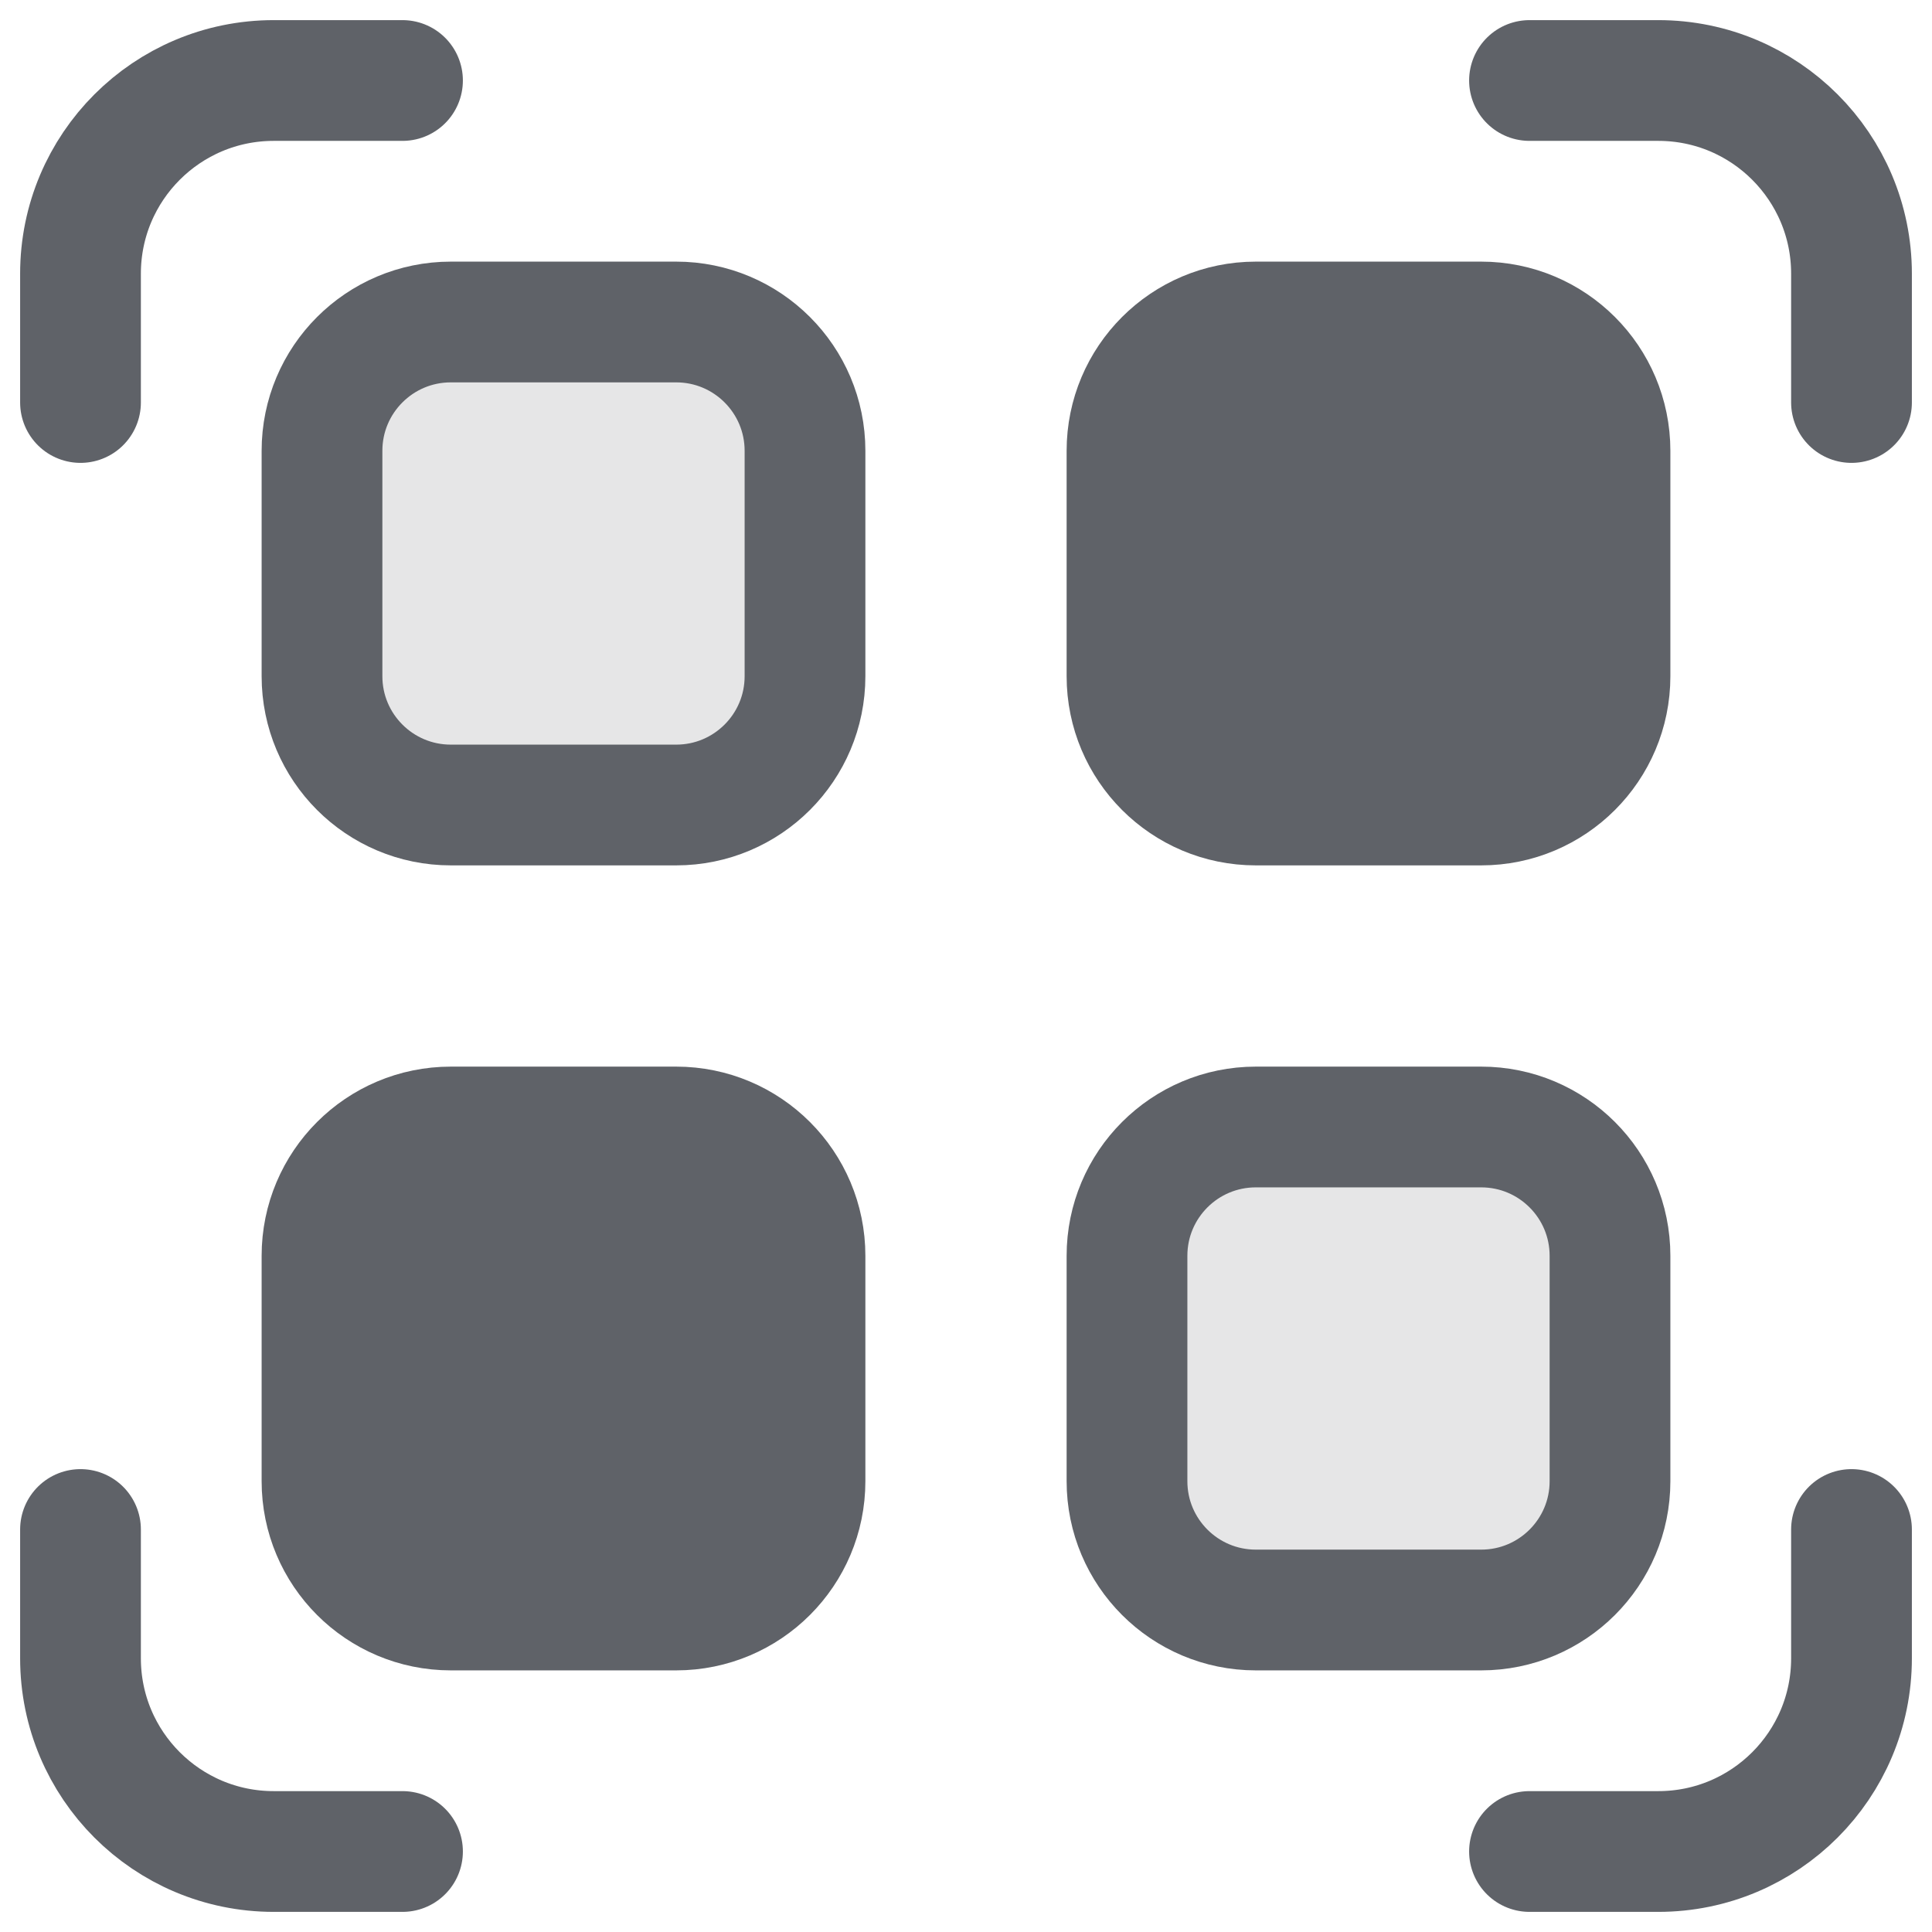
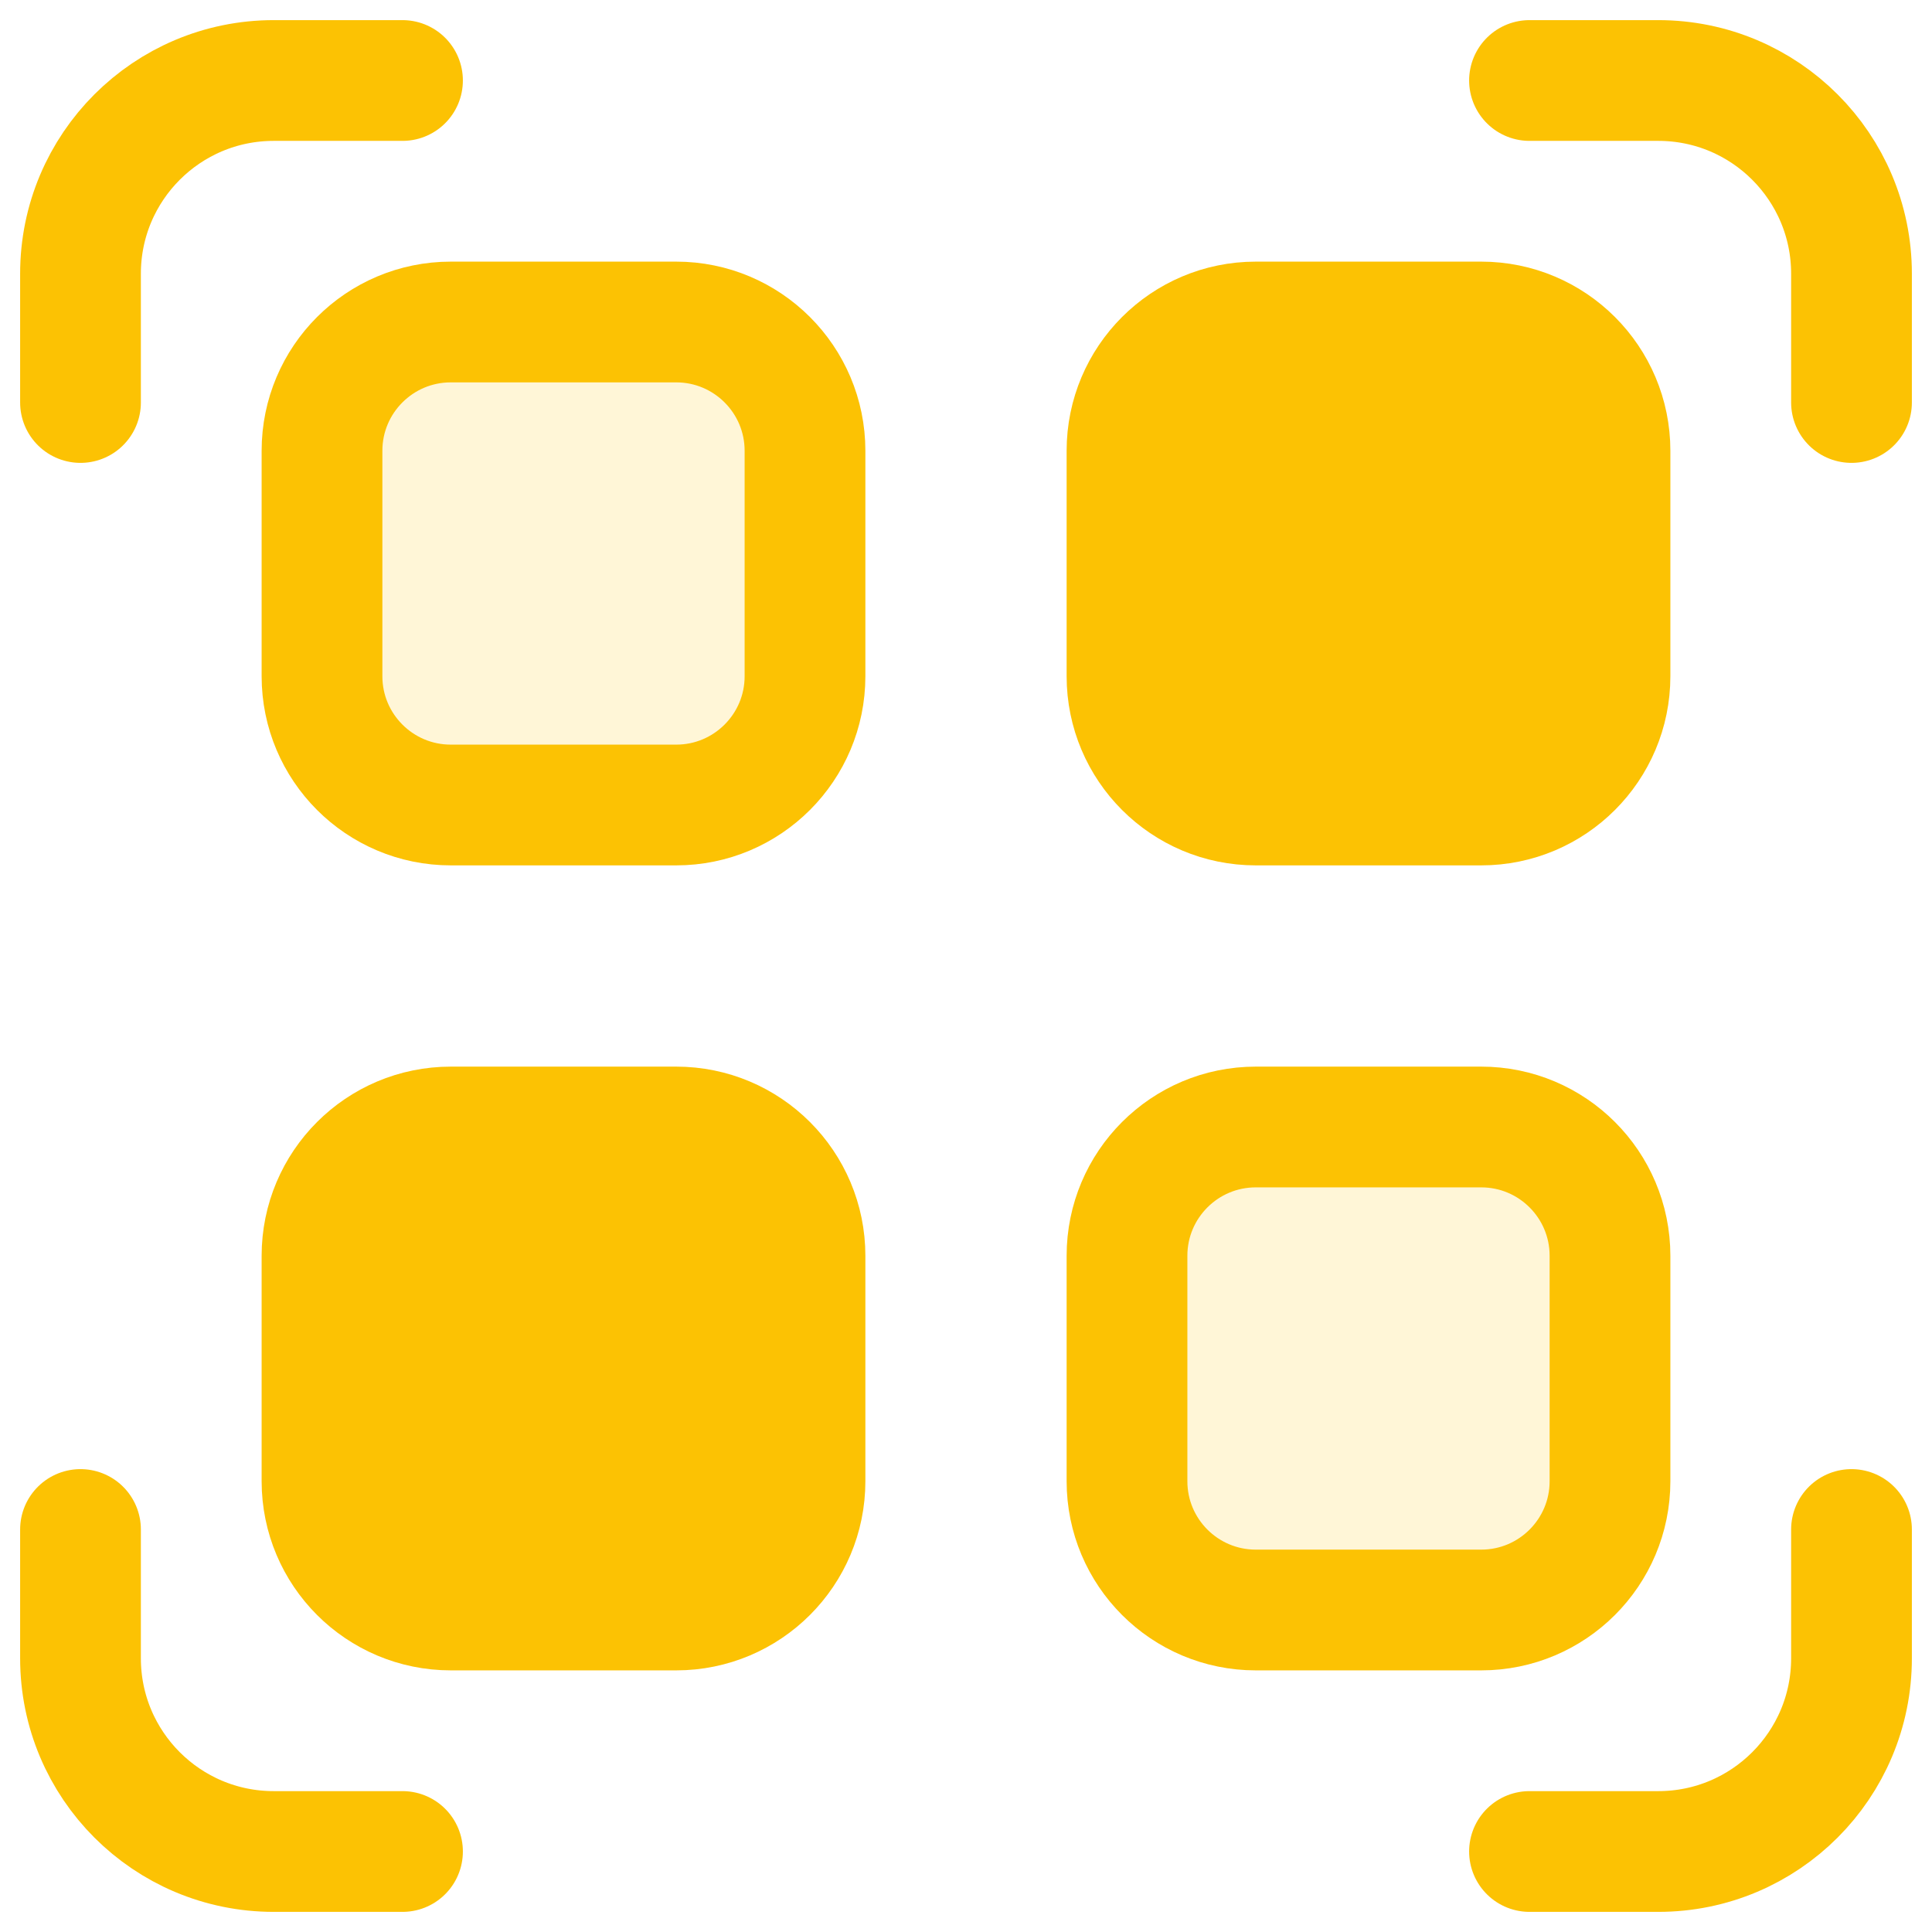
<svg xmlns="http://www.w3.org/2000/svg" width="24px" height="24px" viewBox="0 0 24 24" fill="none">
-   <g clip-path="url(#a)" stroke="#5f6268" stroke-width="1.5" stroke-miterlimit="10">
+   <g clip-path="url(#a)" stroke="#fcc203" stroke-width="1.5" stroke-miterlimit="10">
    <path d="M5 23H3.4A2.4 2.4 0 0 1 1 20.6V19m18 4h1.6a2.4 2.4 0 0 0 2.4-2.4V19m0-14V3.4A2.4 2.4 0 0 0 20.6 1H19M5 1H3.4A2.4 2.4 0 0 0 1 3.4V5" stroke-linecap="round" stroke-linejoin="round" />
-     <path d="M8.4 4H5.6A1.6 1.6 0 0 0 4 5.6v2.8A1.6 1.6 0 0 0 5.6 10h2.8A1.6 1.6 0 0 0 10 8.4V5.6A1.6 1.6 0 0 0 8.4 4Z" fill="#5f6268" fill-opacity=".16" />
-     <path d="M8.4 14H5.6A1.6 1.6 0 0 0 4 15.6v2.8A1.6 1.6 0 0 0 5.6 20h2.8a1.6 1.6 0 0 0 1.6-1.6v-2.8A1.6 1.6 0 0 0 8.4 14ZM18.4 4h-2.8A1.6 1.6 0 0 0 14 5.6v2.8a1.6 1.6 0 0 0 1.6 1.6h2.8A1.6 1.6 0 0 0 20 8.4V5.6A1.6 1.6 0 0 0 18.4 4Z" fill="#5f6268" />
-     <path d="M18.4 14h-2.8a1.6 1.6 0 0 0-1.6 1.6v2.8a1.6 1.6 0 0 0 1.6 1.6h2.8a1.6 1.6 0 0 0 1.6-1.6v-2.8a1.6 1.6 0 0 0-1.6-1.6Z" fill="#5f6268" fill-opacity=".16" />
+     <path d="M8.4 4H5.6A1.6 1.6 0 0 0 4 5.6v2.8A1.6 1.6 0 0 0 5.6 10h2.8A1.6 1.6 0 0 0 10 8.4V5.6A1.6 1.6 0 0 0 8.4 4Z" fill="#fcc203" fill-opacity=".16" />
+     <path d="M8.4 14H5.6A1.6 1.6 0 0 0 4 15.6v2.8A1.6 1.6 0 0 0 5.6 20h2.8a1.6 1.6 0 0 0 1.6-1.6v-2.8A1.6 1.6 0 0 0 8.4 14ZM18.4 4h-2.8A1.6 1.6 0 0 0 14 5.6v2.8a1.6 1.6 0 0 0 1.6 1.6h2.8A1.6 1.6 0 0 0 20 8.4V5.6A1.6 1.6 0 0 0 18.4 4Z" fill="#fcc203" />
+     <path d="M18.4 14h-2.8a1.6 1.6 0 0 0-1.6 1.6v2.8a1.6 1.6 0 0 0 1.6 1.6h2.8a1.6 1.6 0 0 0 1.6-1.6v-2.8a1.6 1.6 0 0 0-1.6-1.6Z" fill="#fcc203" fill-opacity=".16" />
  </g>
  <defs>
    <clipPath id="a">
-       <path fill="#5f6268" d="M0 0h24v24H0z" />
+       <path fill="#fcc203" d="M0 0h24v24H0z" />
    </clipPath>
  </defs>
</svg>
